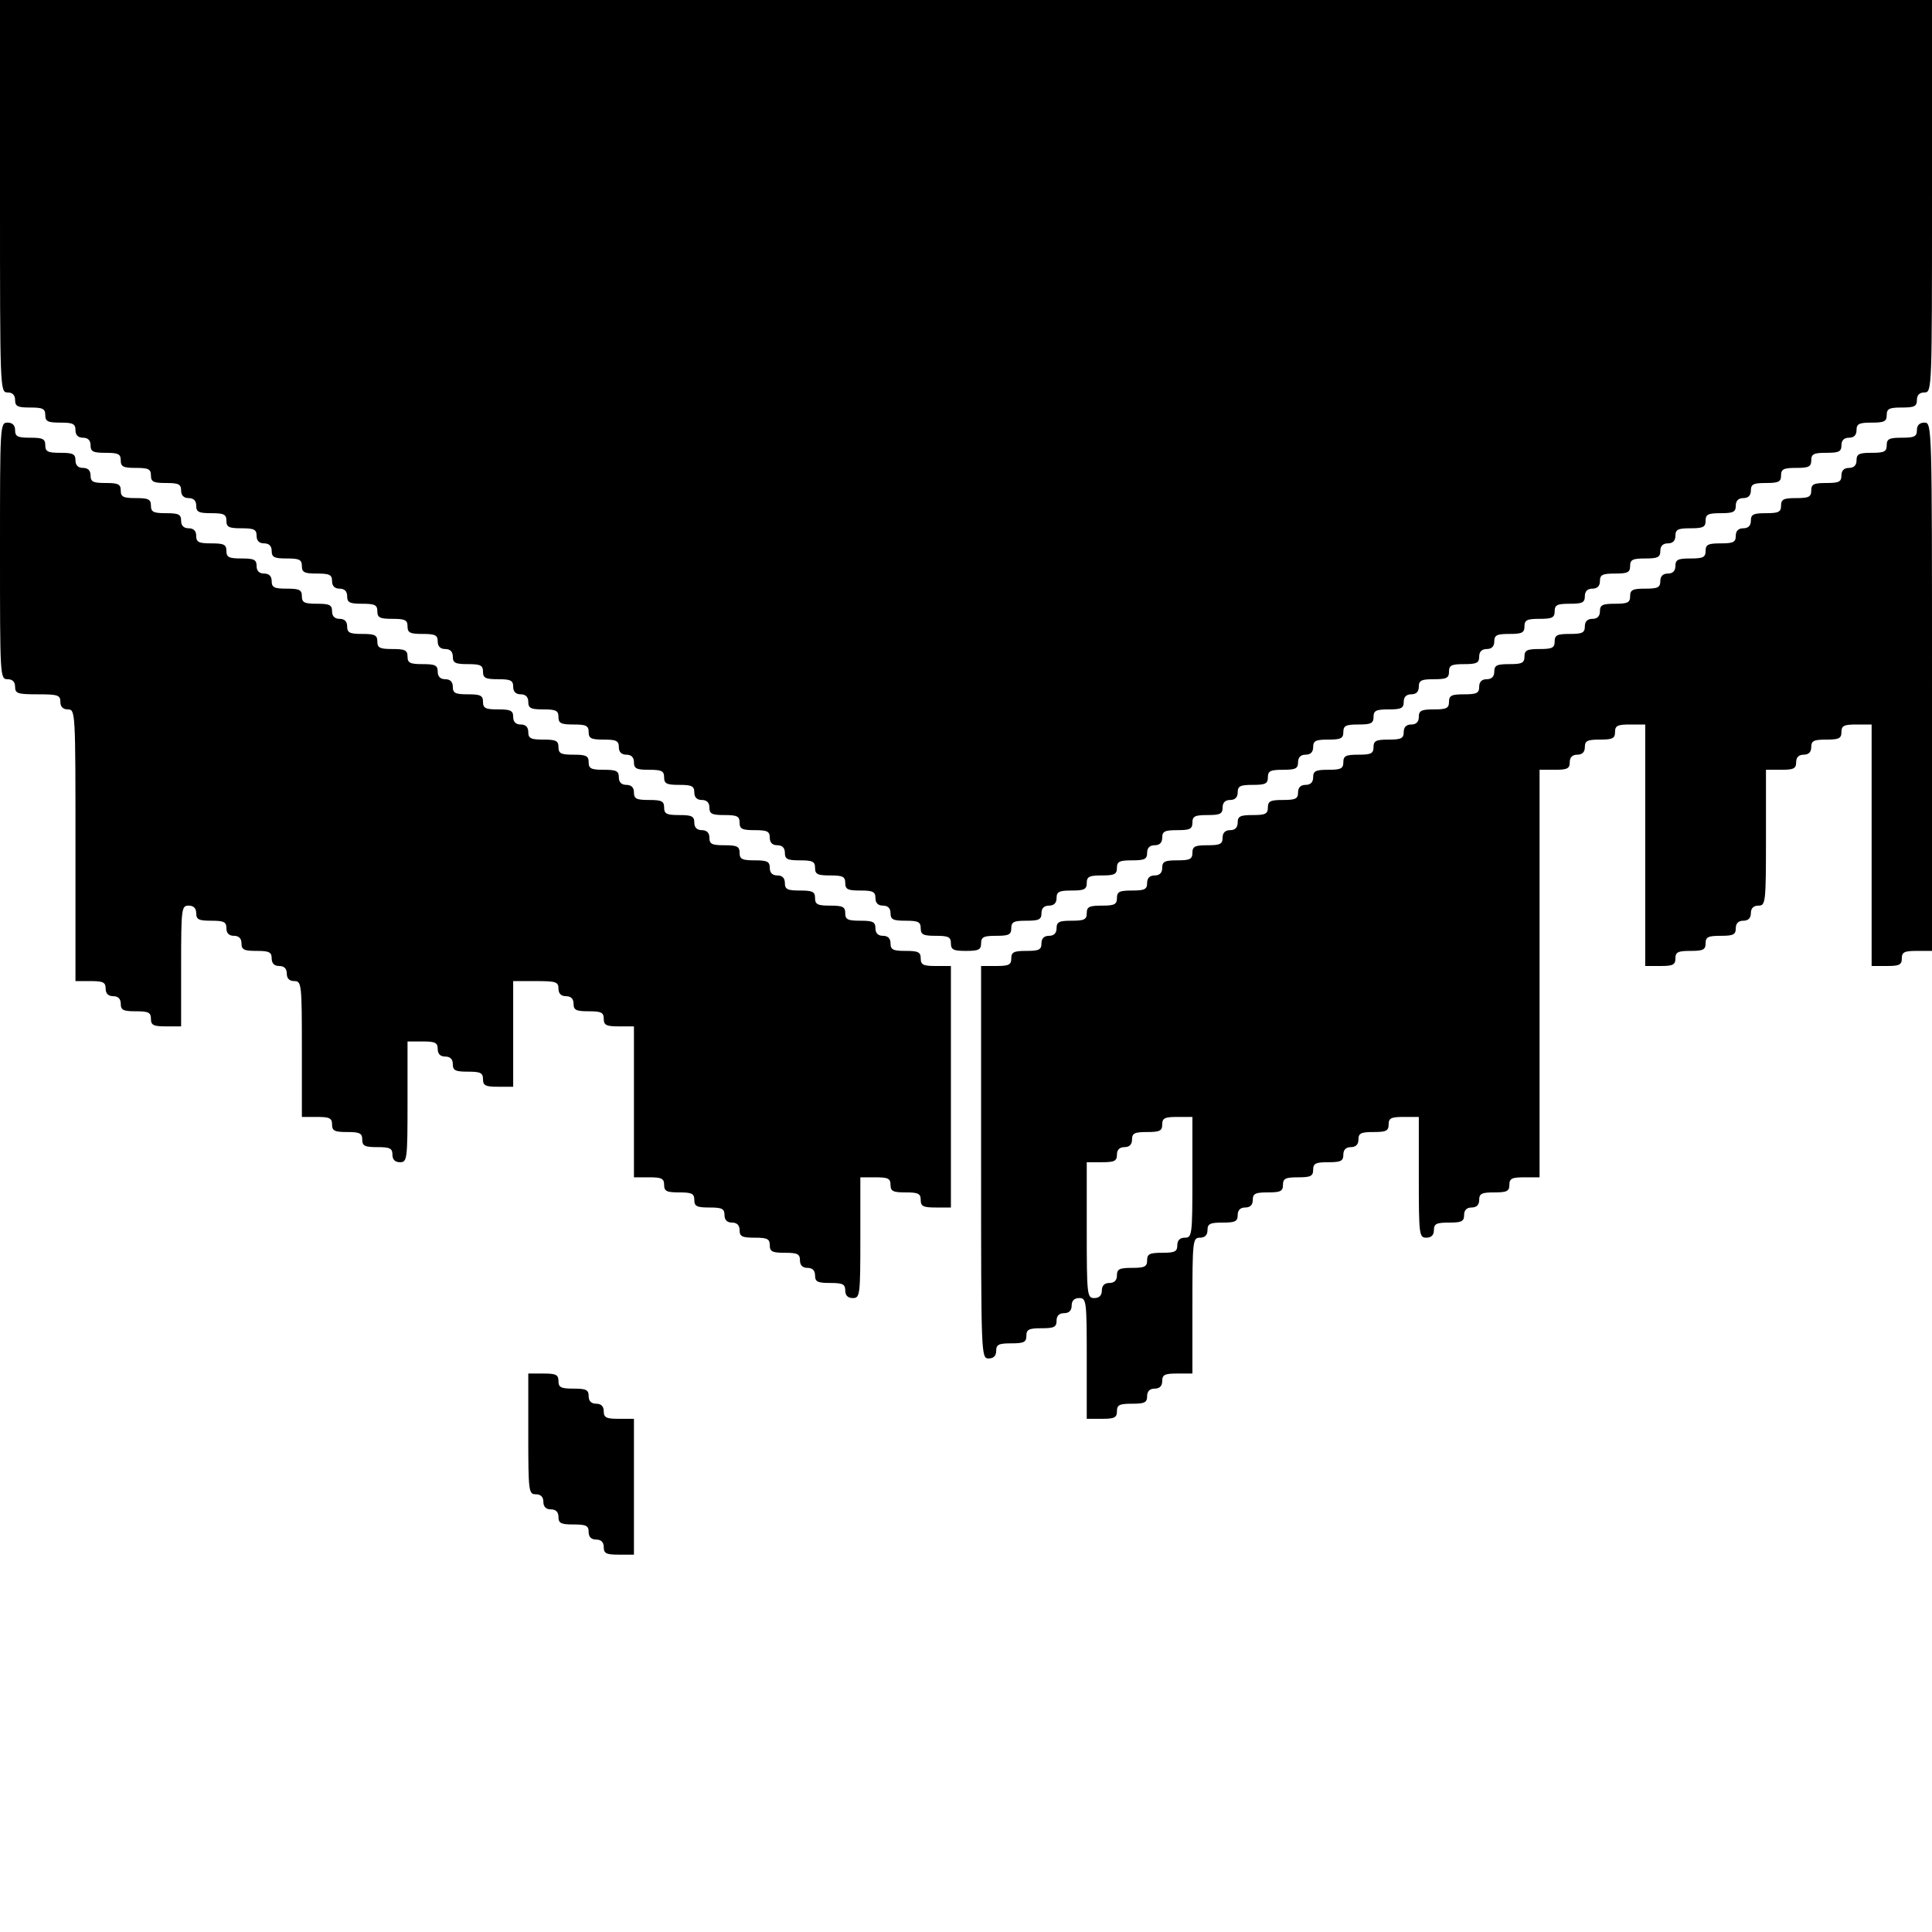
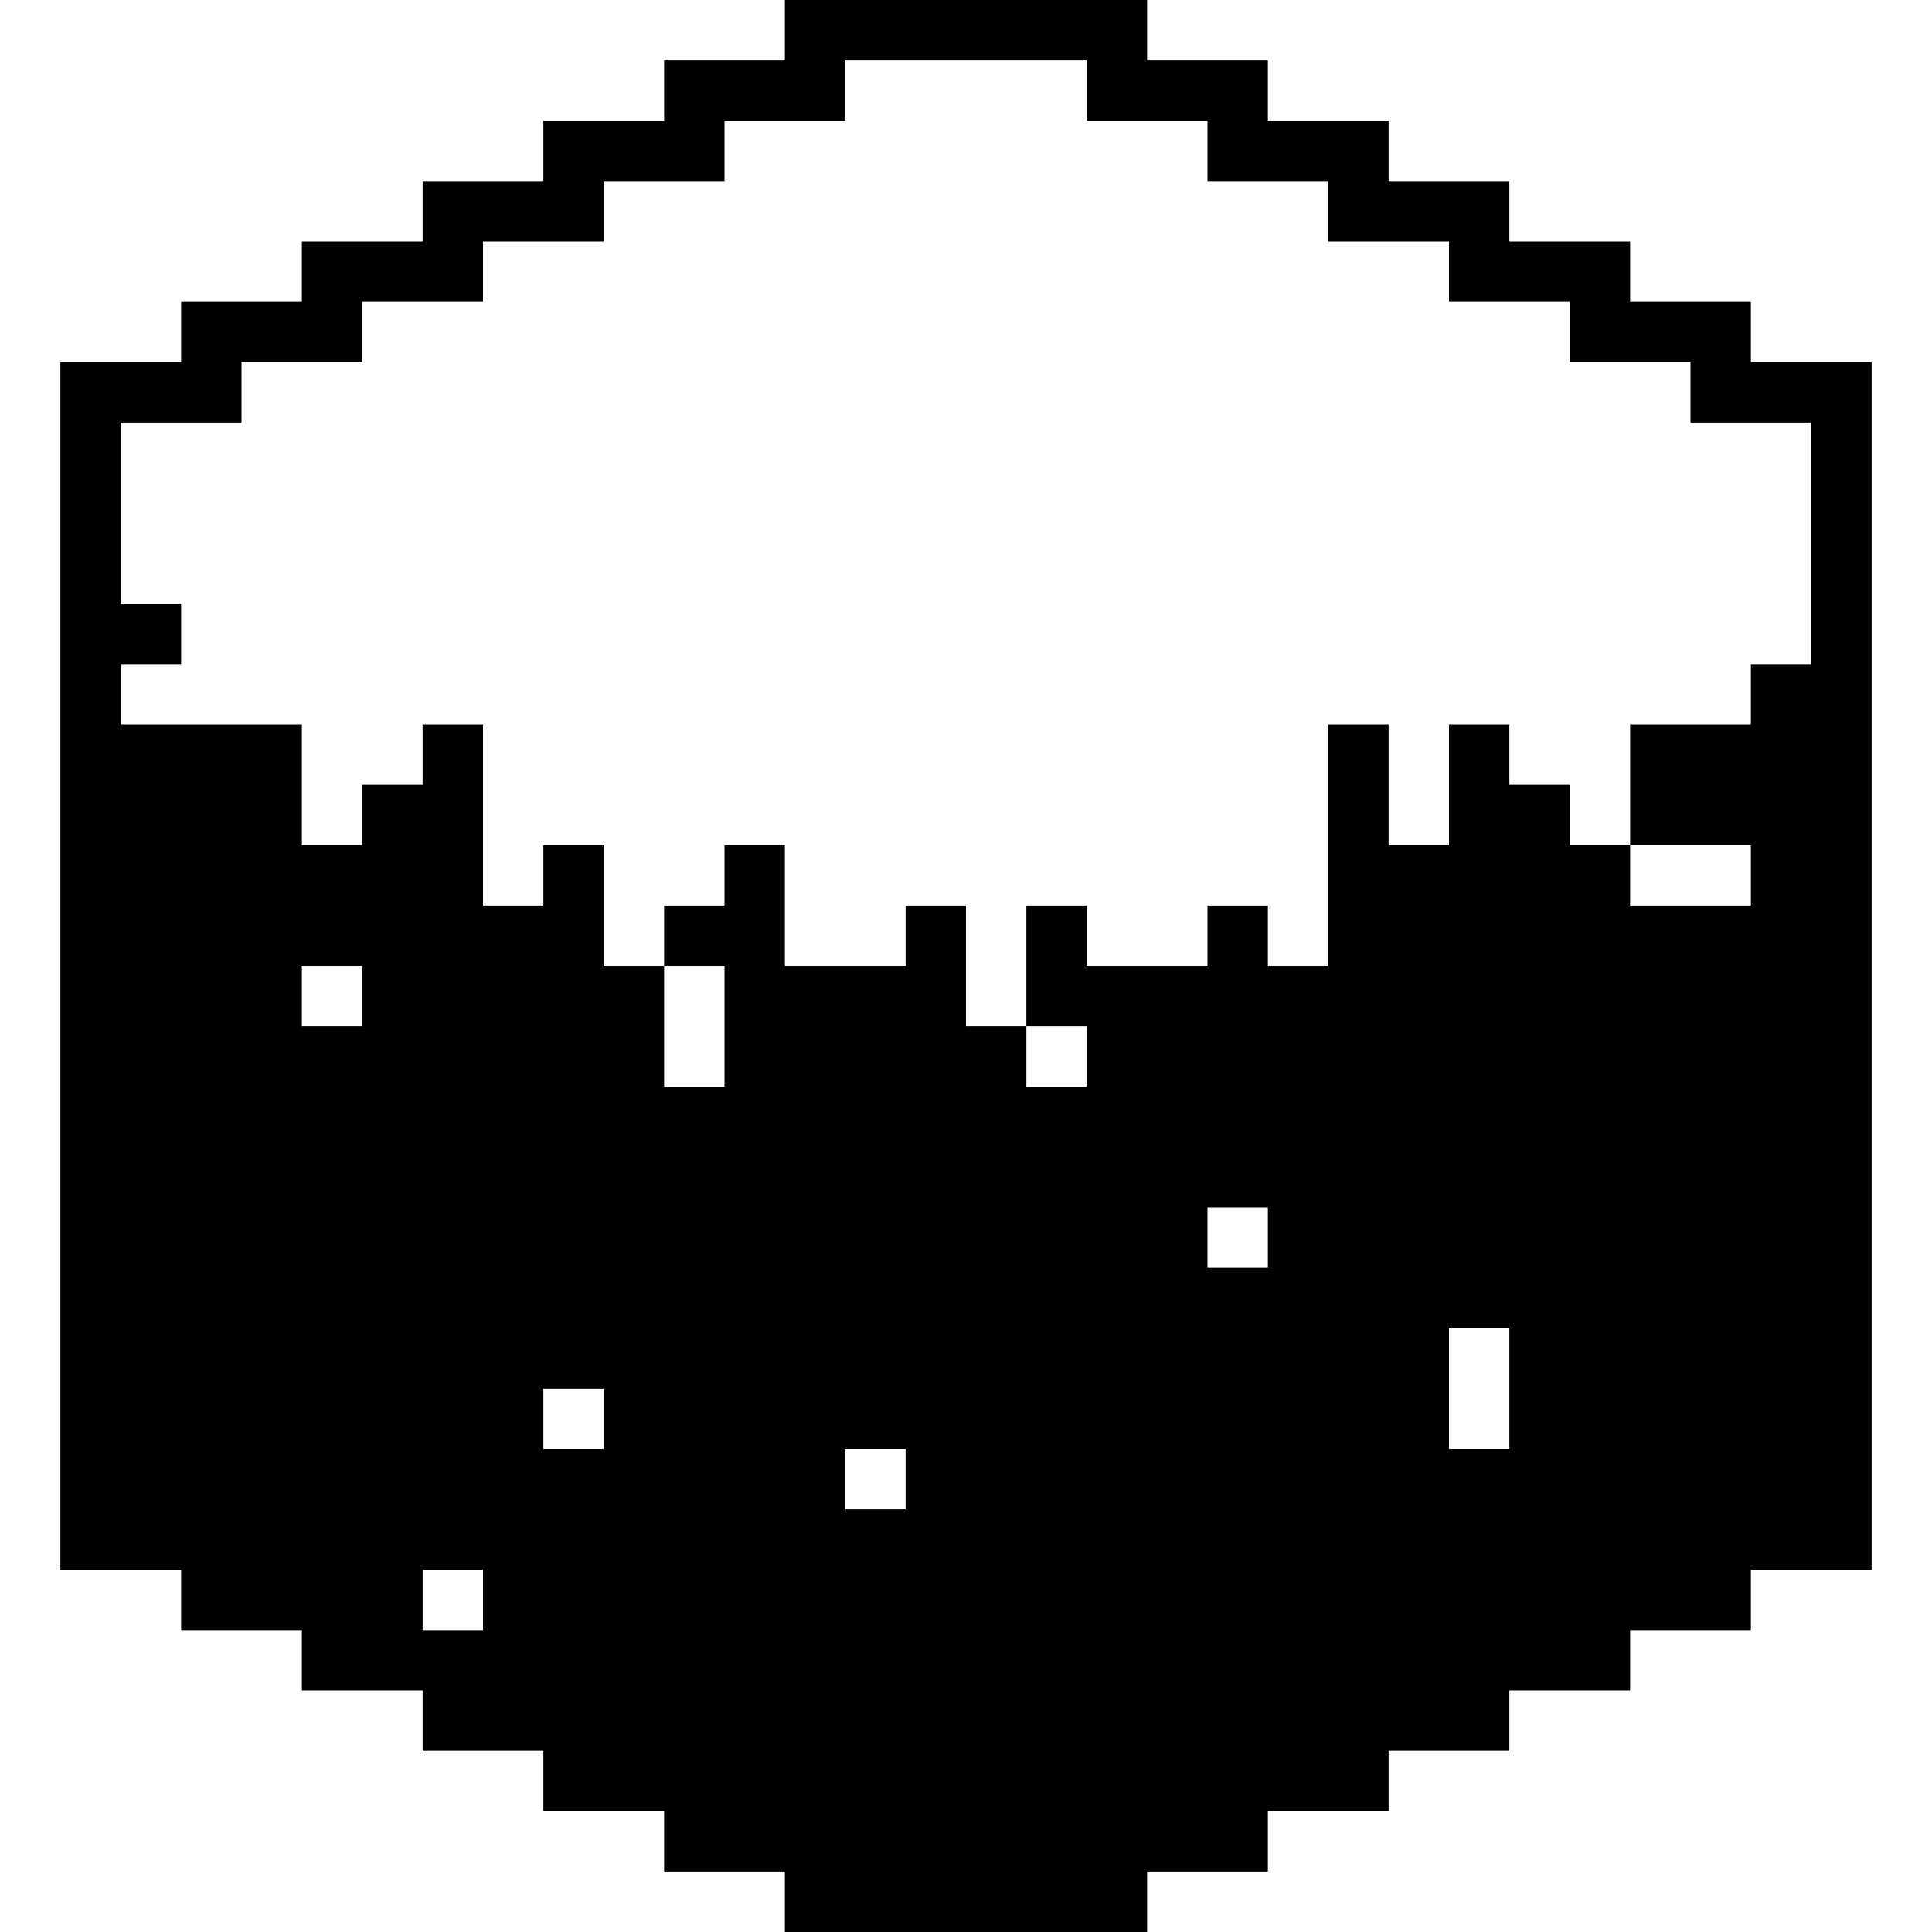
<svg xmlns="http://www.w3.org/2000/svg" version="1.0" width="512pt" height="512pt" viewBox="0 0 512 512" preserveAspectRatio="xMidYMid meet">
  <g transform="translate(0,512) scale(0.1,-0.1)" fill="#000000" stroke="none">
-     <path d="M0 4600 c0 -513 0 -520 20 -520 13 0 20 -7 20 -20 0 -17 7 -20 40 -20 33 0 40 -3 40 -20 0 -17 7 -20 40 -20 33 0 40 -3 40 -20 0 -13 7 -20 20 -20 13 0 20 -7 20 -20 0 -17 7 -20 40 -20 33 0 40 -3 40 -20 0 -17 7 -20 40 -20 33 0 40 -3 40 -20 0 -17 7 -20 40 -20 33 0 40 -3 40 -20 0 -13 7 -20 20 -20 13 0 20 -7 20 -20 0 -17 7 -20 40 -20 33 0 40 -3 40 -20 0 -17 7 -20 40 -20 33 0 40 -3 40 -20 0 -13 7 -20 20 -20 13 0 20 -7 20 -20 0 -17 7 -20 40 -20 33 0 40 -3 40 -20 0 -17 7 -20 40 -20 33 0 40 -3 40 -20 0 -13 7 -20 20 -20 13 0 20 -7 20 -20 0 -17 7 -20 40 -20 33 0 40 -3 40 -20 0 -17 7 -20 40 -20 33 0 40 -3 40 -20 0 -17 7 -20 40 -20 33 0 40 -3 40 -20 0 -13 7 -20 20 -20 13 0 20 -7 20 -20 0 -17 7 -20 40 -20 33 0 40 -3 40 -20 0 -17 7 -20 40 -20 33 0 40 -3 40 -20 0 -13 7 -20 20 -20 13 0 20 -7 20 -20 0 -17 7 -20 40 -20 33 0 40 -3 40 -20 0 -17 7 -20 40 -20 33 0 40 -3 40 -20 0 -17 7 -20 40 -20 33 0 40 -3 40 -20 0 -13 7 -20 20 -20 13 0 20 -7 20 -20 0 -17 7 -20 40 -20 33 0 40 -3 40 -20 0 -17 7 -20 40 -20 33 0 40 -3 40 -20 0 -13 7 -20 20 -20 13 0 20 -7 20 -20 0 -17 7 -20 40 -20 33 0 40 -3 40 -20 0 -17 7 -20 40 -20 33 0 40 -3 40 -20 0 -13 7 -20 20 -20 13 0 20 -7 20 -20 0 -17 7 -20 40 -20 33 0 40 -3 40 -20 0 -17 7 -20 40 -20 33 0 40 -3 40 -20 0 -17 7 -20 40 -20 33 0 40 -3 40 -20 0 -13 7 -20 20 -20 13 0 20 -7 20 -20 0 -17 7 -20 40 -20 33 0 40 -3 40 -20 0 -17 7 -20 40 -20 33 0 40 -3 40 -20 0 -17 7 -20 40 -20 33 0 40 3 40 20 0 17 7 20 40 20 33 0 40 3 40 20 0 17 7 20 40 20 33 0 40 3 40 20 0 13 7 20 20 20 13 0 20 7 20 20 0 17 7 20 40 20 33 0 40 3 40 20 0 17 7 20 40 20 33 0 40 3 40 20 0 17 7 20 40 20 33 0 40 3 40 20 0 13 7 20 20 20 13 0 20 7 20 20 0 17 7 20 40 20 33 0 40 3 40 20 0 17 7 20 40 20 33 0 40 3 40 20 0 13 7 20 20 20 13 0 20 7 20 20 0 17 7 20 40 20 33 0 40 3 40 20 0 17 7 20 40 20 33 0 40 3 40 20 0 13 7 20 20 20 13 0 20 7 20 20 0 17 7 20 40 20 33 0 40 3 40 20 0 17 7 20 40 20 33 0 40 3 40 20 0 17 7 20 40 20 33 0 40 3 40 20 0 13 7 20 20 20 13 0 20 7 20 20 0 17 7 20 40 20 33 0 40 3 40 20 0 17 7 20 40 20 33 0 40 3 40 20 0 13 7 20 20 20 13 0 20 7 20 20 0 17 7 20 40 20 33 0 40 3 40 20 0 17 7 20 40 20 33 0 40 3 40 20 0 17 7 20 40 20 33 0 40 3 40 20 0 13 7 20 20 20 13 0 20 7 20 20 0 17 7 20 40 20 33 0 40 3 40 20 0 17 7 20 40 20 33 0 40 3 40 20 0 13 7 20 20 20 13 0 20 7 20 20 0 17 7 20 40 20 33 0 40 3 40 20 0 17 7 20 40 20 33 0 40 3 40 20 0 13 7 20 20 20 13 0 20 7 20 20 0 17 7 20 40 20 33 0 40 3 40 20 0 17 7 20 40 20 33 0 40 3 40 20 0 17 7 20 40 20 33 0 40 3 40 20 0 13 7 20 20 20 13 0 20 7 20 20 0 17 7 20 40 20 33 0 40 3 40 20 0 17 7 20 40 20 33 0 40 3 40 20 0 13 7 20 20 20 20 0 20 7 20 520 l0 520 -2560 0 -2560 0 0 -520z" />
-     <path d="M0 3660 c0 -333 0 -340 20 -340 13 0 20 -7 20 -20 0 -18 7 -20 60 -20 53 0 60 -2 60 -20 0 -13 7 -20 20 -20 20 0 20 -7 20 -360 l0 -360 40 0 c33 0 40 -3 40 -20 0 -13 7 -20 20 -20 13 0 20 -7 20 -20 0 -17 7 -20 40 -20 33 0 40 -3 40 -20 0 -17 7 -20 40 -20 l40 0 0 160 c0 153 1 160 20 160 13 0 20 -7 20 -20 0 -17 7 -20 40 -20 33 0 40 -3 40 -20 0 -13 7 -20 20 -20 13 0 20 -7 20 -20 0 -17 7 -20 40 -20 33 0 40 -3 40 -20 0 -13 7 -20 20 -20 13 0 20 -7 20 -20 0 -13 7 -20 20 -20 19 0 20 -7 20 -180 l0 -180 40 0 c33 0 40 -3 40 -20 0 -17 7 -20 40 -20 33 0 40 -3 40 -20 0 -17 7 -20 40 -20 33 0 40 -3 40 -20 0 -13 7 -20 20 -20 19 0 20 7 20 160 l0 160 40 0 c33 0 40 -3 40 -20 0 -13 7 -20 20 -20 13 0 20 -7 20 -20 0 -17 7 -20 40 -20 33 0 40 -3 40 -20 0 -17 7 -20 40 -20 l40 0 0 140 0 140 60 0 c53 0 60 -2 60 -20 0 -13 7 -20 20 -20 13 0 20 -7 20 -20 0 -17 7 -20 40 -20 33 0 40 -3 40 -20 0 -17 7 -20 40 -20 l40 0 0 -200 0 -200 40 0 c33 0 40 -3 40 -20 0 -17 7 -20 40 -20 33 0 40 -3 40 -20 0 -17 7 -20 40 -20 33 0 40 -3 40 -20 0 -13 7 -20 20 -20 13 0 20 -7 20 -20 0 -17 7 -20 40 -20 33 0 40 -3 40 -20 0 -17 7 -20 40 -20 33 0 40 -3 40 -20 0 -13 7 -20 20 -20 13 0 20 -7 20 -20 0 -17 7 -20 40 -20 33 0 40 -3 40 -20 0 -13 7 -20 20 -20 19 0 20 7 20 160 l0 160 40 0 c33 0 40 -3 40 -20 0 -17 7 -20 40 -20 33 0 40 -3 40 -20 0 -17 7 -20 40 -20 l40 0 0 320 0 320 -40 0 c-33 0 -40 3 -40 20 0 17 -7 20 -40 20 -33 0 -40 3 -40 20 0 13 -7 20 -20 20 -13 0 -20 7 -20 20 0 17 -7 20 -40 20 -33 0 -40 3 -40 20 0 17 -7 20 -40 20 -33 0 -40 3 -40 20 0 17 -7 20 -40 20 -33 0 -40 3 -40 20 0 13 -7 20 -20 20 -13 0 -20 7 -20 20 0 17 -7 20 -40 20 -33 0 -40 3 -40 20 0 17 -7 20 -40 20 -33 0 -40 3 -40 20 0 13 -7 20 -20 20 -13 0 -20 7 -20 20 0 17 -7 20 -40 20 -33 0 -40 3 -40 20 0 17 -7 20 -40 20 -33 0 -40 3 -40 20 0 13 -7 20 -20 20 -13 0 -20 7 -20 20 0 17 -7 20 -40 20 -33 0 -40 3 -40 20 0 17 -7 20 -40 20 -33 0 -40 3 -40 20 0 17 -7 20 -40 20 -33 0 -40 3 -40 20 0 13 -7 20 -20 20 -13 0 -20 7 -20 20 0 17 -7 20 -40 20 -33 0 -40 3 -40 20 0 17 -7 20 -40 20 -33 0 -40 3 -40 20 0 13 -7 20 -20 20 -13 0 -20 7 -20 20 0 17 -7 20 -40 20 -33 0 -40 3 -40 20 0 17 -7 20 -40 20 -33 0 -40 3 -40 20 0 17 -7 20 -40 20 -33 0 -40 3 -40 20 0 13 -7 20 -20 20 -13 0 -20 7 -20 20 0 17 -7 20 -40 20 -33 0 -40 3 -40 20 0 17 -7 20 -40 20 -33 0 -40 3 -40 20 0 13 -7 20 -20 20 -13 0 -20 7 -20 20 0 17 -7 20 -40 20 -33 0 -40 3 -40 20 0 17 -7 20 -40 20 -33 0 -40 3 -40 20 0 13 -7 20 -20 20 -13 0 -20 7 -20 20 0 17 -7 20 -40 20 -33 0 -40 3 -40 20 0 17 -7 20 -40 20 -33 0 -40 3 -40 20 0 17 -7 20 -40 20 -33 0 -40 3 -40 20 0 13 -7 20 -20 20 -13 0 -20 7 -20 20 0 17 -7 20 -40 20 -33 0 -40 3 -40 20 0 17 -7 20 -40 20 -33 0 -40 3 -40 20 0 13 -7 20 -20 20 -20 0 -20 -7 -20 -340z" />
-     <path d="M5080 3980 c0 -17 -7 -20 -40 -20 -33 0 -40 -3 -40 -20 0 -17 -7 -20 -40 -20 -33 0 -40 -3 -40 -20 0 -13 -7 -20 -20 -20 -13 0 -20 -7 -20 -20 0 -17 -7 -20 -40 -20 -33 0 -40 -3 -40 -20 0 -17 -7 -20 -40 -20 -33 0 -40 -3 -40 -20 0 -17 -7 -20 -40 -20 -33 0 -40 -3 -40 -20 0 -13 -7 -20 -20 -20 -13 0 -20 -7 -20 -20 0 -17 -7 -20 -40 -20 -33 0 -40 -3 -40 -20 0 -17 -7 -20 -40 -20 -33 0 -40 -3 -40 -20 0 -13 -7 -20 -20 -20 -13 0 -20 -7 -20 -20 0 -17 -7 -20 -40 -20 -33 0 -40 -3 -40 -20 0 -17 -7 -20 -40 -20 -33 0 -40 -3 -40 -20 0 -13 -7 -20 -20 -20 -13 0 -20 -7 -20 -20 0 -17 -7 -20 -40 -20 -33 0 -40 -3 -40 -20 0 -17 -7 -20 -40 -20 -33 0 -40 -3 -40 -20 0 -17 -7 -20 -40 -20 -33 0 -40 -3 -40 -20 0 -13 -7 -20 -20 -20 -13 0 -20 -7 -20 -20 0 -17 -7 -20 -40 -20 -33 0 -40 -3 -40 -20 0 -17 -7 -20 -40 -20 -33 0 -40 -3 -40 -20 0 -13 -7 -20 -20 -20 -13 0 -20 -7 -20 -20 0 -17 -7 -20 -40 -20 -33 0 -40 -3 -40 -20 0 -17 -7 -20 -40 -20 -33 0 -40 -3 -40 -20 0 -17 -7 -20 -40 -20 -33 0 -40 -3 -40 -20 0 -13 -7 -20 -20 -20 -13 0 -20 -7 -20 -20 0 -17 -7 -20 -40 -20 -33 0 -40 -3 -40 -20 0 -17 -7 -20 -40 -20 -33 0 -40 -3 -40 -20 0 -13 -7 -20 -20 -20 -13 0 -20 -7 -20 -20 0 -17 -7 -20 -40 -20 -33 0 -40 -3 -40 -20 0 -17 -7 -20 -40 -20 -33 0 -40 -3 -40 -20 0 -13 -7 -20 -20 -20 -13 0 -20 -7 -20 -20 0 -17 -7 -20 -40 -20 -33 0 -40 -3 -40 -20 0 -17 -7 -20 -40 -20 -33 0 -40 -3 -40 -20 0 -17 -7 -20 -40 -20 -33 0 -40 -3 -40 -20 0 -13 -7 -20 -20 -20 -13 0 -20 -7 -20 -20 0 -17 -7 -20 -40 -20 -33 0 -40 -3 -40 -20 0 -17 -7 -20 -40 -20 l-40 0 0 -520 c0 -513 0 -520 20 -520 13 0 20 7 20 20 0 17 7 20 40 20 33 0 40 3 40 20 0 17 7 20 40 20 33 0 40 3 40 20 0 13 7 20 20 20 13 0 20 7 20 20 0 13 7 20 20 20 19 0 20 -7 20 -160 l0 -160 40 0 c33 0 40 3 40 20 0 17 7 20 40 20 33 0 40 3 40 20 0 13 7 20 20 20 13 0 20 7 20 20 0 17 7 20 40 20 l40 0 0 180 c0 173 1 180 20 180 13 0 20 7 20 20 0 17 7 20 40 20 33 0 40 3 40 20 0 13 7 20 20 20 13 0 20 7 20 20 0 17 7 20 40 20 33 0 40 3 40 20 0 17 7 20 40 20 33 0 40 3 40 20 0 17 7 20 40 20 33 0 40 3 40 20 0 13 7 20 20 20 13 0 20 7 20 20 0 17 7 20 40 20 33 0 40 3 40 20 0 17 7 20 40 20 l40 0 0 -160 c0 -153 1 -160 20 -160 13 0 20 7 20 20 0 17 7 20 40 20 33 0 40 3 40 20 0 13 7 20 20 20 13 0 20 7 20 20 0 17 7 20 40 20 33 0 40 3 40 20 0 17 7 20 40 20 l40 0 0 540 0 540 40 0 c33 0 40 3 40 20 0 13 7 20 20 20 13 0 20 7 20 20 0 17 7 20 40 20 33 0 40 3 40 20 0 17 7 20 40 20 l40 0 0 -320 0 -320 40 0 c33 0 40 3 40 20 0 17 7 20 40 20 33 0 40 3 40 20 0 17 7 20 40 20 33 0 40 3 40 20 0 13 7 20 20 20 13 0 20 7 20 20 0 13 7 20 20 20 19 0 20 7 20 180 l0 180 40 0 c33 0 40 3 40 20 0 13 7 20 20 20 13 0 20 7 20 20 0 17 7 20 40 20 33 0 40 3 40 20 0 17 7 20 40 20 l40 0 0 -320 0 -320 40 0 c33 0 40 3 40 20 0 17 7 20 40 20 l40 0 0 700 c0 693 0 700 -20 700 -13 0 -20 -7 -20 -20z m-1920 -1980 c0 -153 -1 -160 -20 -160 -13 0 -20 -7 -20 -20 0 -17 -7 -20 -40 -20 -33 0 -40 -3 -40 -20 0 -17 -7 -20 -40 -20 -33 0 -40 -3 -40 -20 0 -13 -7 -20 -20 -20 -13 0 -20 -7 -20 -20 0 -13 -7 -20 -20 -20 -19 0 -20 7 -20 180 l0 180 40 0 c33 0 40 3 40 20 0 13 7 20 20 20 13 0 20 7 20 20 0 17 7 20 40 20 33 0 40 3 40 20 0 17 7 20 40 20 l40 0 0 -160z" />
-     <path d="M1400 1320 c0 -153 1 -160 20 -160 13 0 20 -7 20 -20 0 -13 7 -20 20 -20 13 0 20 -7 20 -20 0 -17 7 -20 40 -20 33 0 40 -3 40 -20 0 -13 7 -20 20 -20 13 0 20 -7 20 -20 0 -17 7 -20 40 -20 l40 0 0 180 0 180 -40 0 c-33 0 -40 3 -40 20 0 13 -7 20 -20 20 -13 0 -20 7 -20 20 0 17 -7 20 -40 20 -33 0 -40 3 -40 20 0 17 -7 20 -40 20 l-40 0 0 -160z" />
+     <path d="M2080 5040 l0 -80 -160 0 -160 0 0 -80 0 -80 -160 0 -160 0 0 -80 0 -80 -160 0 -160 0 0 -80 0 -80 -160 0 -160 0 0 -80 0 -80 -160 0 -160 0 0 -80 0 -80 -160 0 -160 0 0 -1600 0 -1600 160 0 160 0 0 -80 0 -80 160 0 160 0 0 -80 0 -80 160 0 160 0 0 -80 0 -80 160 0 160 0 0 -80 0 -80 160 0 160 0 0 -80 0 -80 160 0 160 0 0 -80 0 -80 480 0 480 0 0 80 0 80 160 0 160 0 0 80 0 80 160 0 160 0 0 80 0 80 160 0 160 0 0 80 0 80 160 0 160 0 0 80 0 80 160 0 160 0 0 80 0 80 160 0 160 0 0 1600 0 1600 -160 0 -160 0 0 80 0 80 -160 0 -160 0 0 80 0 80 -160 0 -160 0 0 80 0 80 -160 0 -160 0 0 80 0 80 -160 0 -160 0 0 80 0 80 -160 0 -160 0 0 80 0 80 -480 0 -480 0 0 -80z m800 -160 l0 -80 160 0 160 0 0 -80 0 -80 160 0 160 0 0 -80 0 -80 160 0 160 0 0 -80 0 -80 160 0 160 0 0 -80 0 -80 160 0 160 0 0 -80 0 -80 160 0 160 0 0 -320 0 -320 -80 0 -80 0 0 -80 0 -80 -160 0 -160 0 0 -160 0 -160 160 0 160 0 0 -80 0 -80 -160 0 -160 0 0 80 0 80 -80 0 -80 0 0 80 0 80 -80 0 -80 0 0 80 0 80 -80 0 -80 0 0 -160 0 -160 -80 0 -80 0 0 160 0 160 -80 0 -80 0 0 -320 0 -320 -80 0 -80 0 0 80 0 80 -80 0 -80 0 0 -80 0 -80 -160 0 -160 0 0 80 0 80 -80 0 -80 0 0 -160 0 -160 80 0 80 0 0 -80 0 -80 -80 0 -80 0 0 80 0 80 -80 0 -80 0 0 160 0 160 -80 0 -80 0 0 -80 0 -80 -160 0 -160 0 0 160 0 160 -80 0 -80 0 0 -80 0 -80 -80 0 -80 0 0 -80 0 -80 80 0 80 0 0 -160 0 -160 -80 0 -80 0 0 160 0 160 -80 0 -80 0 0 160 0 160 -80 0 -80 0 0 -80 0 -80 -80 0 -80 0 0 240 0 240 -80 0 -80 0 0 -80 0 -80 -80 0 -80 0 0 -80 0 -80 -80 0 -80 0 0 160 0 160 -240 0 -240 0 0 80 0 80 80 0 80 0 0 80 0 80 -80 0 -80 0 0 240 0 240 160 0 160 0 0 80 0 80 160 0 160 0 0 80 0 80 160 0 160 0 0 80 0 80 160 0 160 0 0 80 0 80 160 0 160 0 0 80 0 80 160 0 160 0 0 80 0 80 320 0 320 0 0 -80z m-1920 -2400 l0 -80 -80 0 -80 0 0 80 0 80 80 0 80 0 0 -80z m2400 -640 l0 -80 -80 0 -80 0 0 80 0 80 80 0 80 0 0 -80z m640 -400 l0 -160 -80 0 -80 0 0 160 0 160 80 0 80 0 0 -160z m-2400 -80 l0 -80 -80 0 -80 0 0 80 0 80 80 0 80 0 0 -80z m800 -160 l0 -80 -80 0 -80 0 0 80 0 80 80 0 80 0 0 -80z m-1120 -320 l0 -80 -80 0 -80 0 0 80 0 80 80 0 80 0 0 -80z" />
  </g>
</svg>
